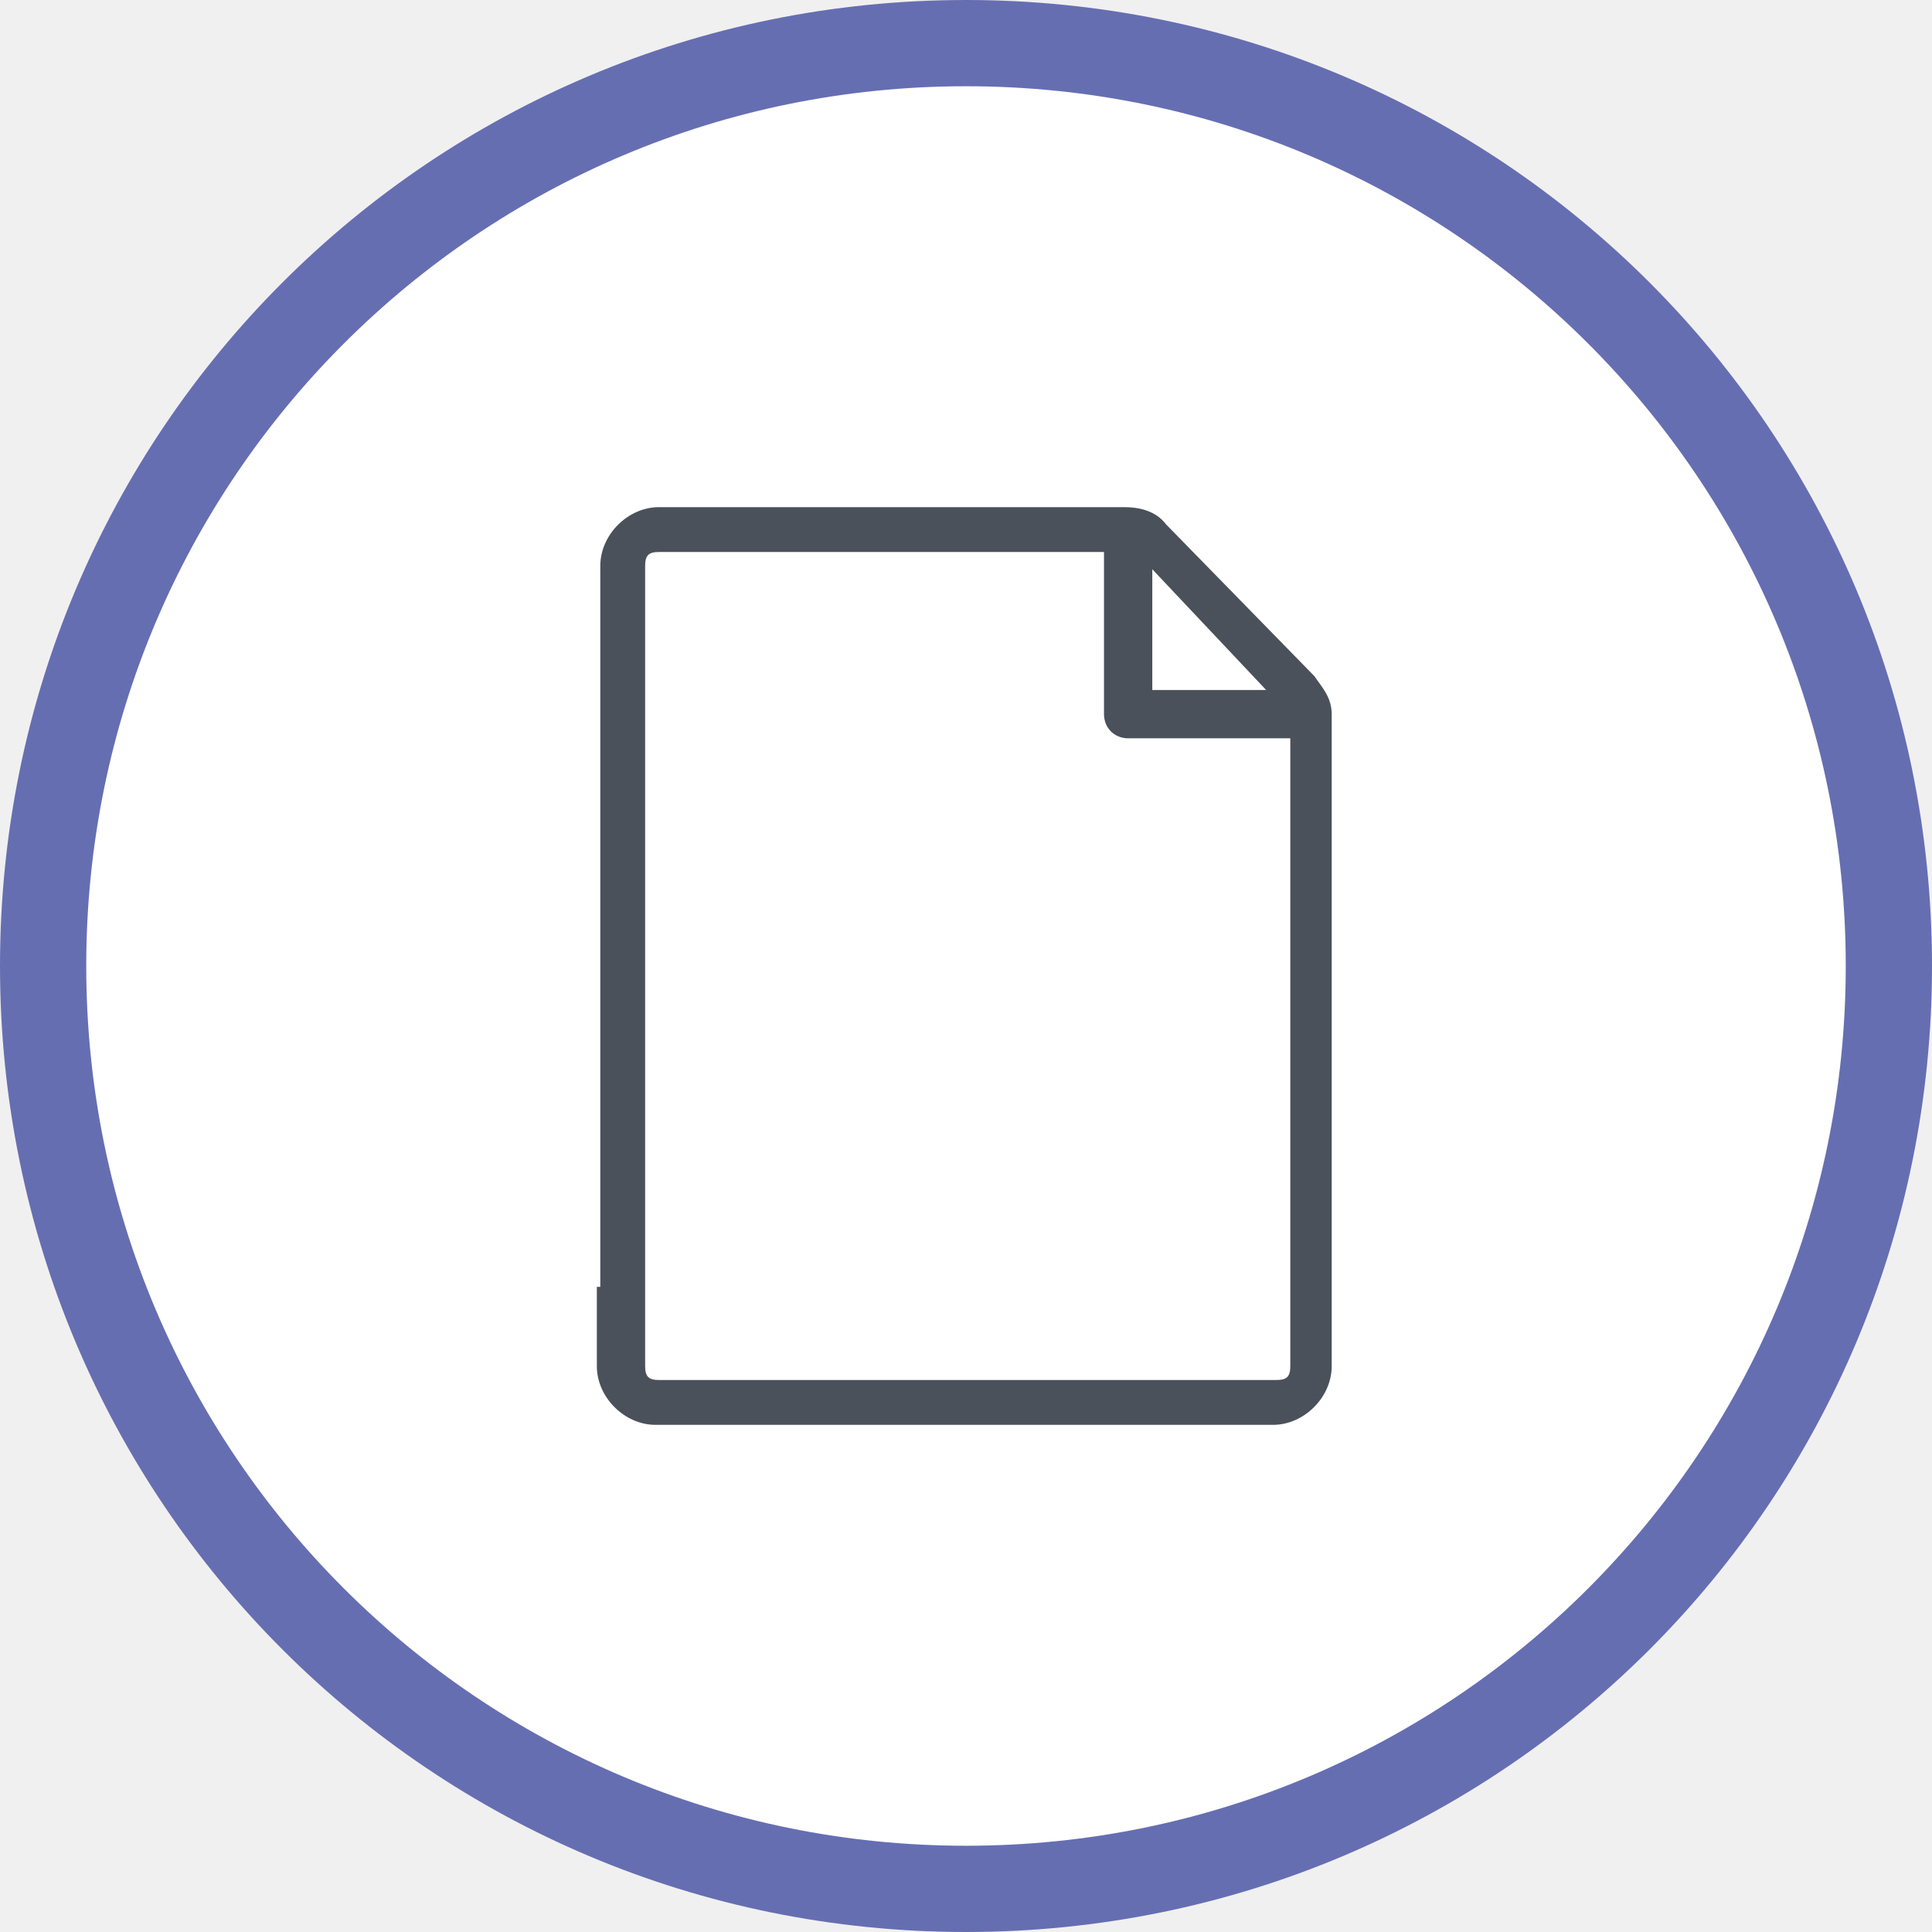
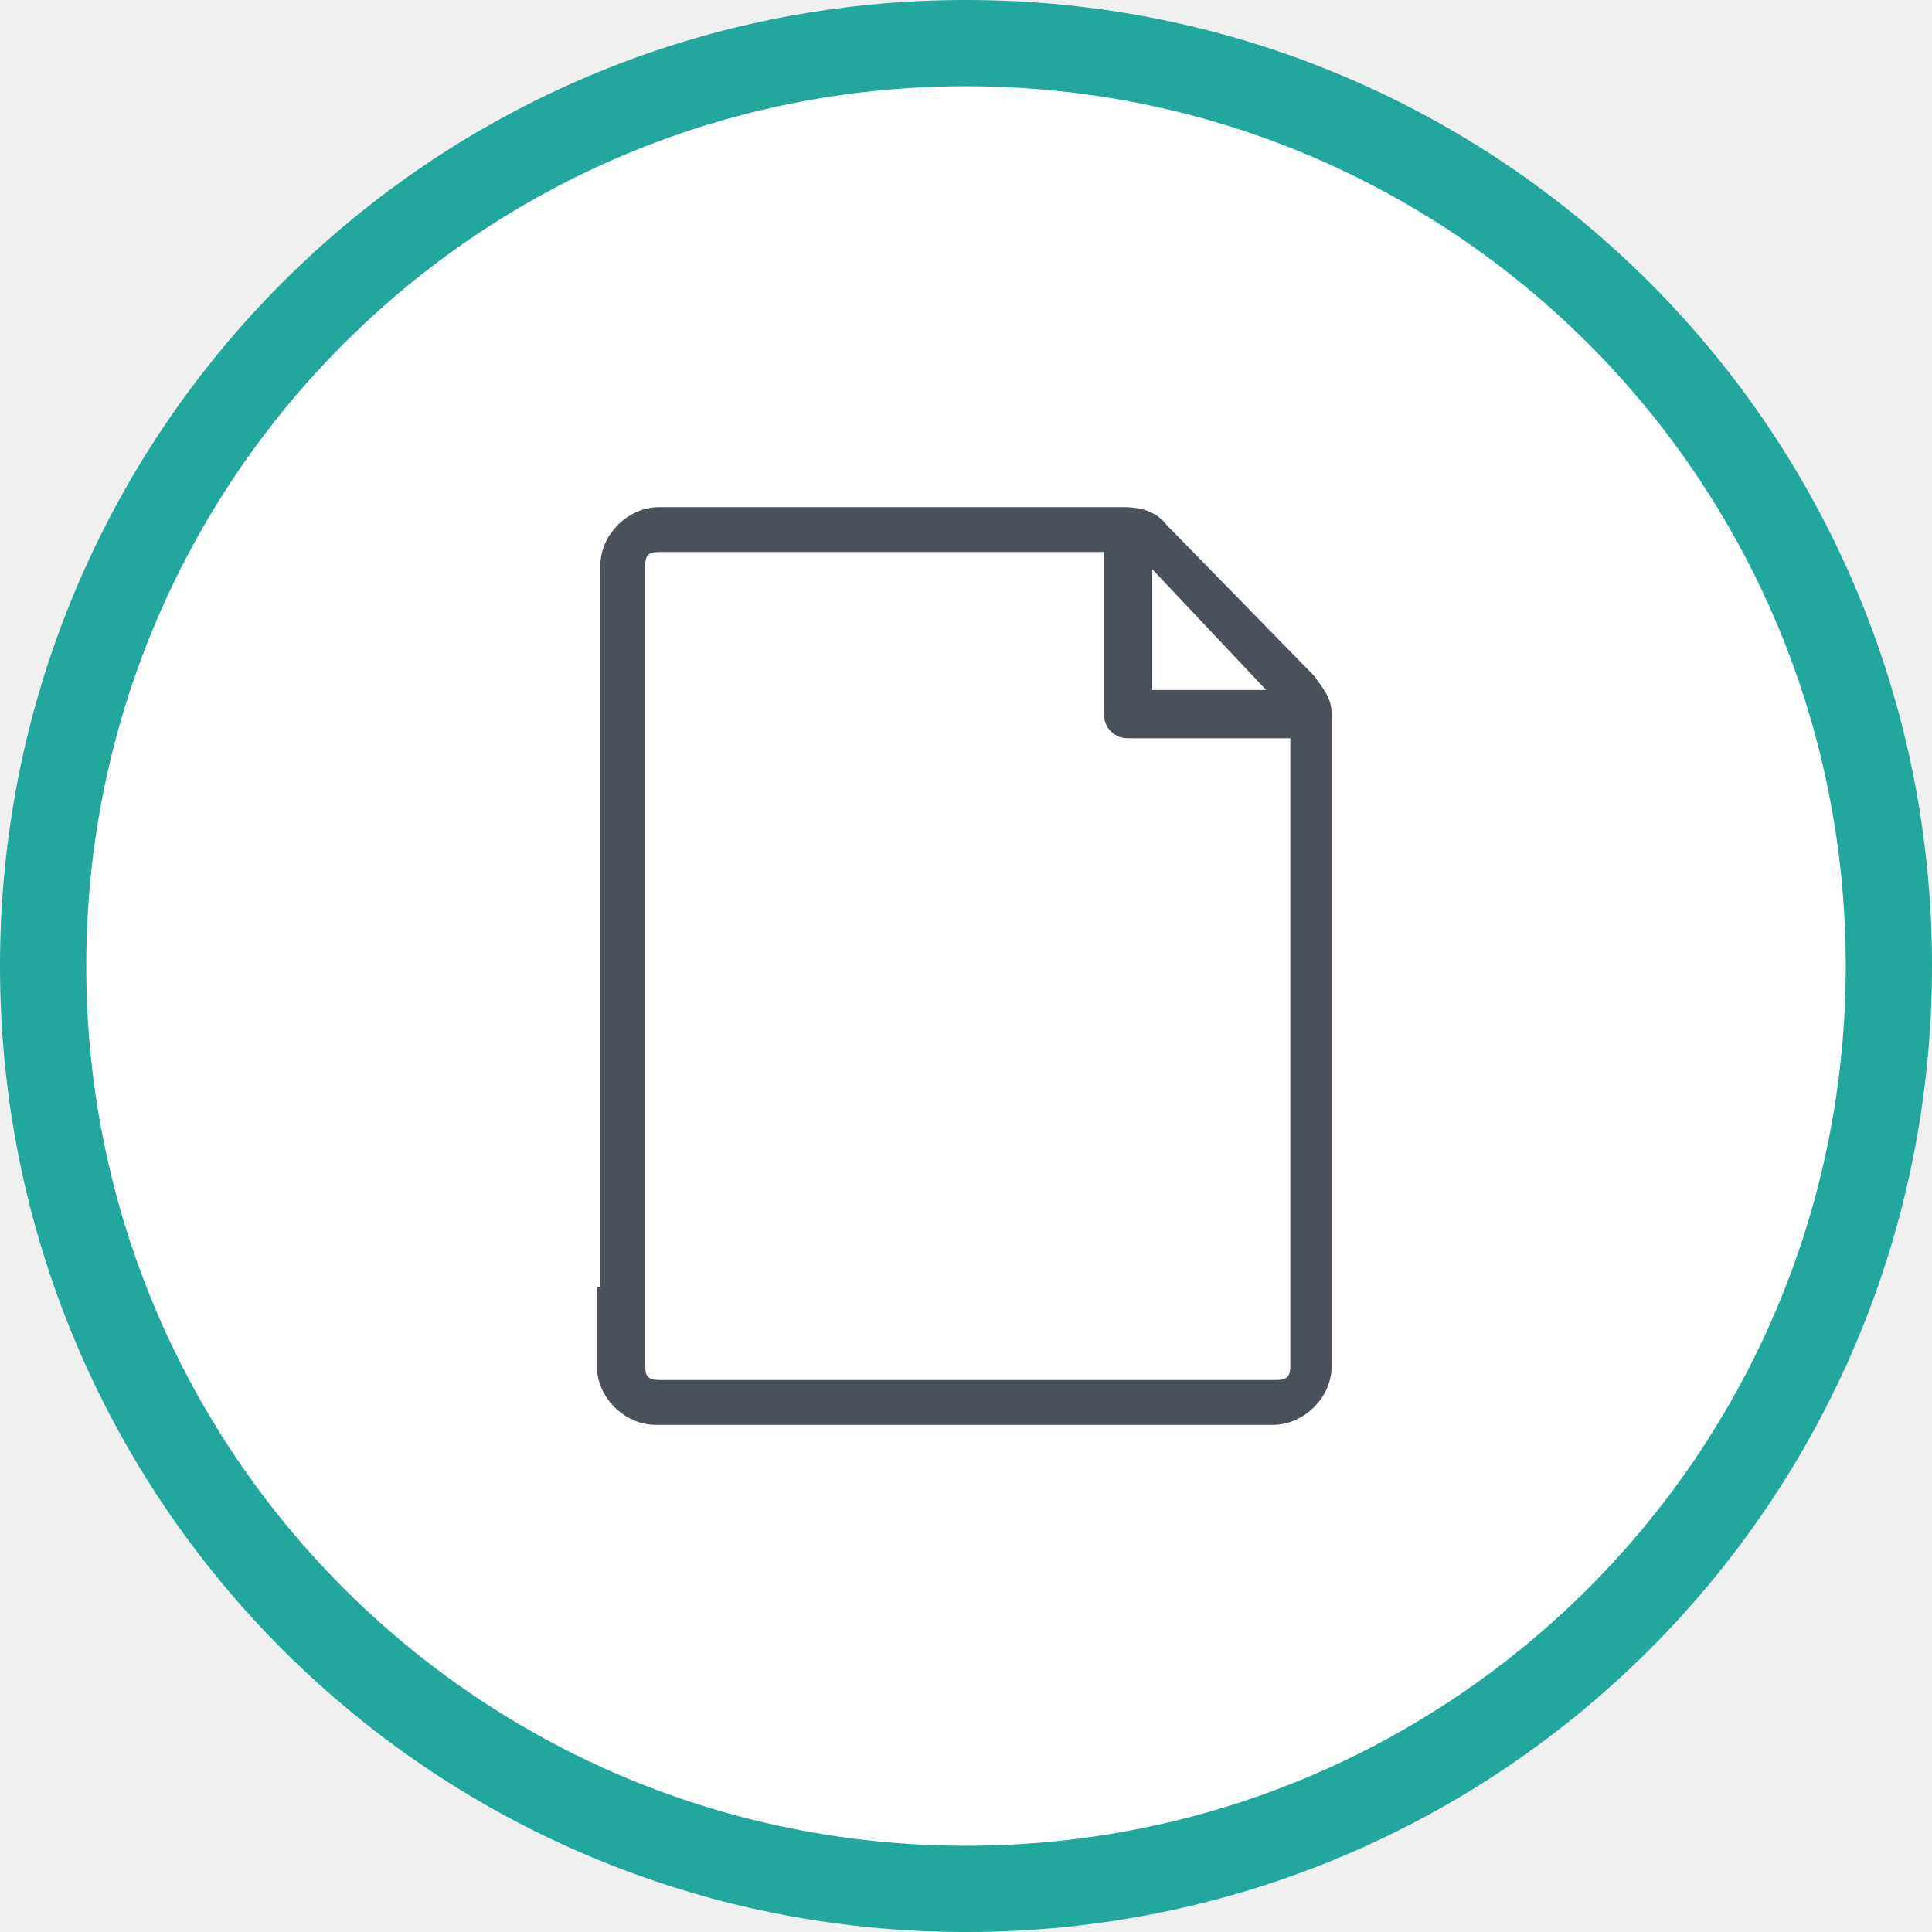
<svg xmlns="http://www.w3.org/2000/svg" version="1.1" id="Layer_1" x="0px" y="0px" viewBox="0 0 56 56" style="enable-background:new 0 0 56 56;" xml:space="preserve">
  <style type="text/css">
	.st0{fill:#FFFFFF;}
- 	.st1{fill:#666EB2;}
+ 	.st1{fill:#21A79C;}
	.st2{fill:#4B515A;}
</style>
  <g>
    <g>
      <path class="st0" d="M28,54.8c-14.8,0-26.8-12-26.8-26.8S13.2,1.2,28,1.2s26.8,12,26.8,26.8S42.8,54.8,28,54.8z" />
      <path class="st1" d="M28,2.5c14.1,0,25.5,11.4,25.5,25.5S42.1,53.5,28,53.5S2.5,42.1,2.5,28S13.9,2.5,28,2.5 M28,0    C12.5,0,0,12.5,0,28s12.5,28,28,28s28-12.5,28-28S43.5,0,28,0L28,0z" />
    </g>
    <g>
      <path class="st2" d="M17.3,37.3v2.3c0,0.9,0.8,1.7,1.7,1.7h17.9c0.9,0,1.7-0.8,1.7-1.7v-2.3V24v-3.3c0-0.5-0.3-0.8-0.5-1.1    l-4.3-4.4c-0.3-0.4-0.8-0.5-1.2-0.5H19.1c-0.9,0-1.7,0.8-1.7,1.7V24v13.3H17.3z M36.7,20h-3.3v-3.5L36.7,20z M18.7,24v-7.6    c0-0.3,0.1-0.4,0.4-0.4H32v4.7c0,0.4,0.3,0.7,0.7,0.7h4.7V24v13.3v2.3c0,0.3-0.1,0.4-0.4,0.4H19.1c-0.3,0-0.4-0.1-0.4-0.4v-2.3V24    z" />
    </g>
  </g>
</svg>
